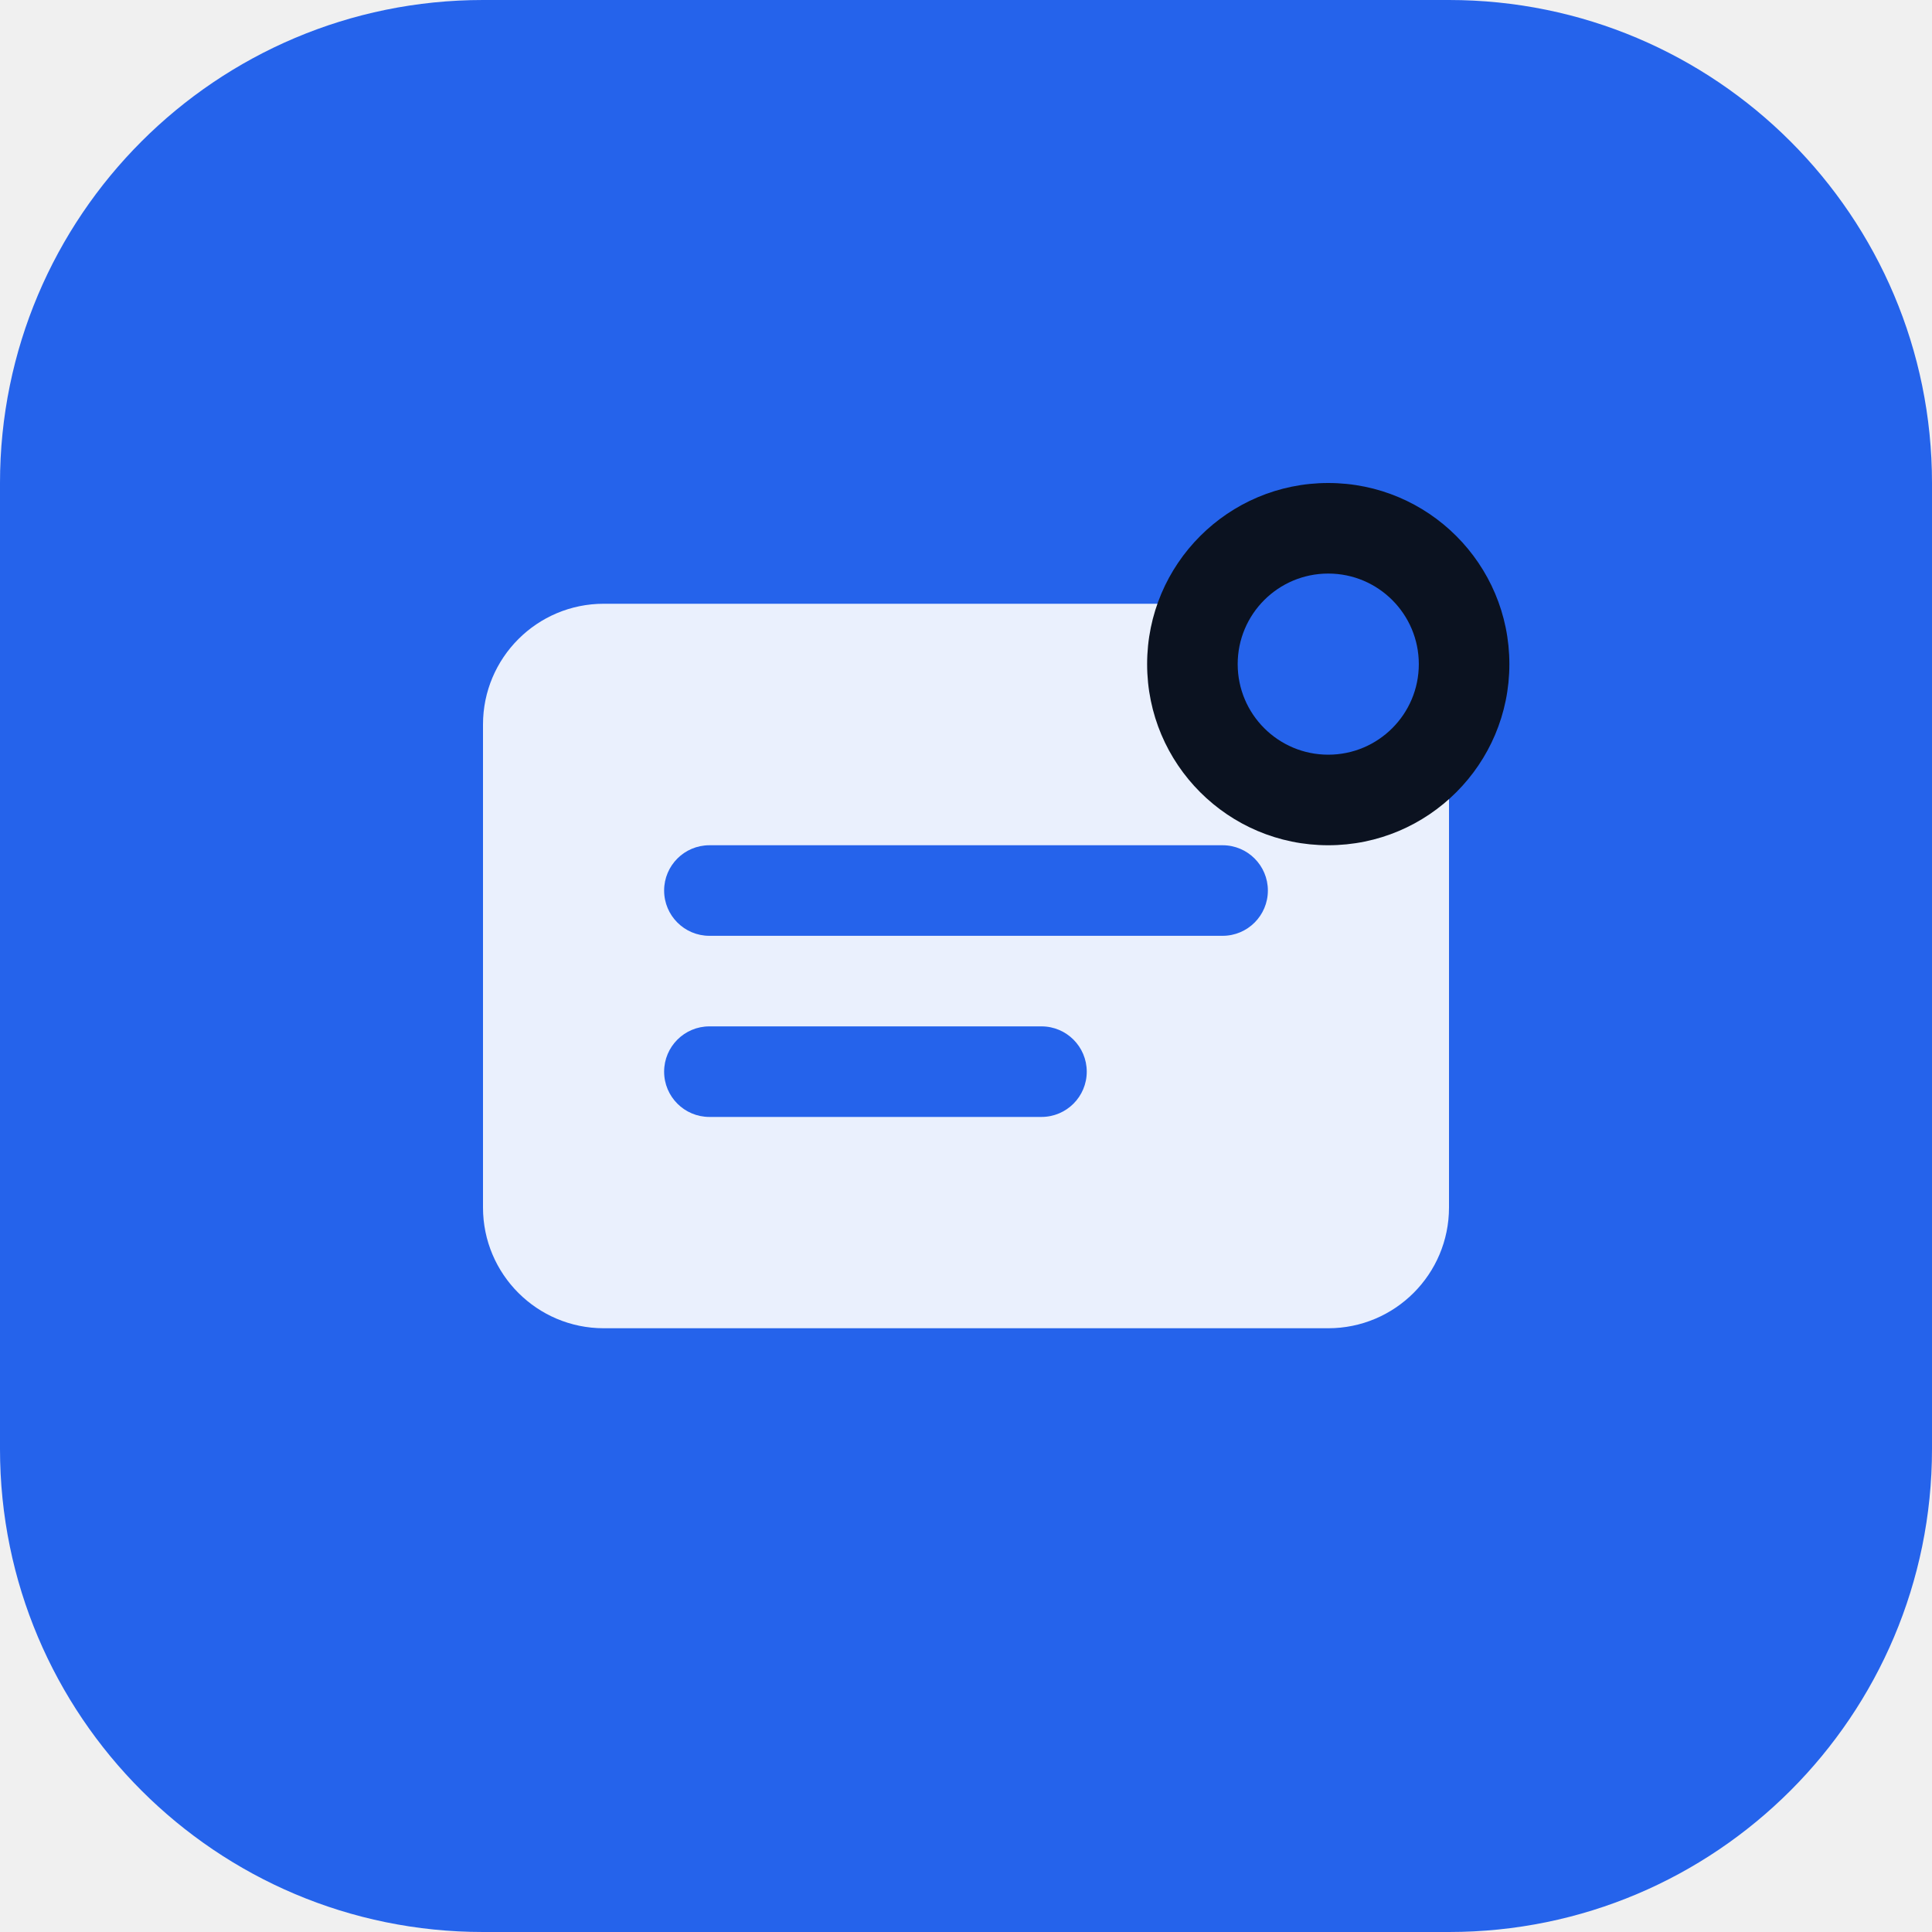
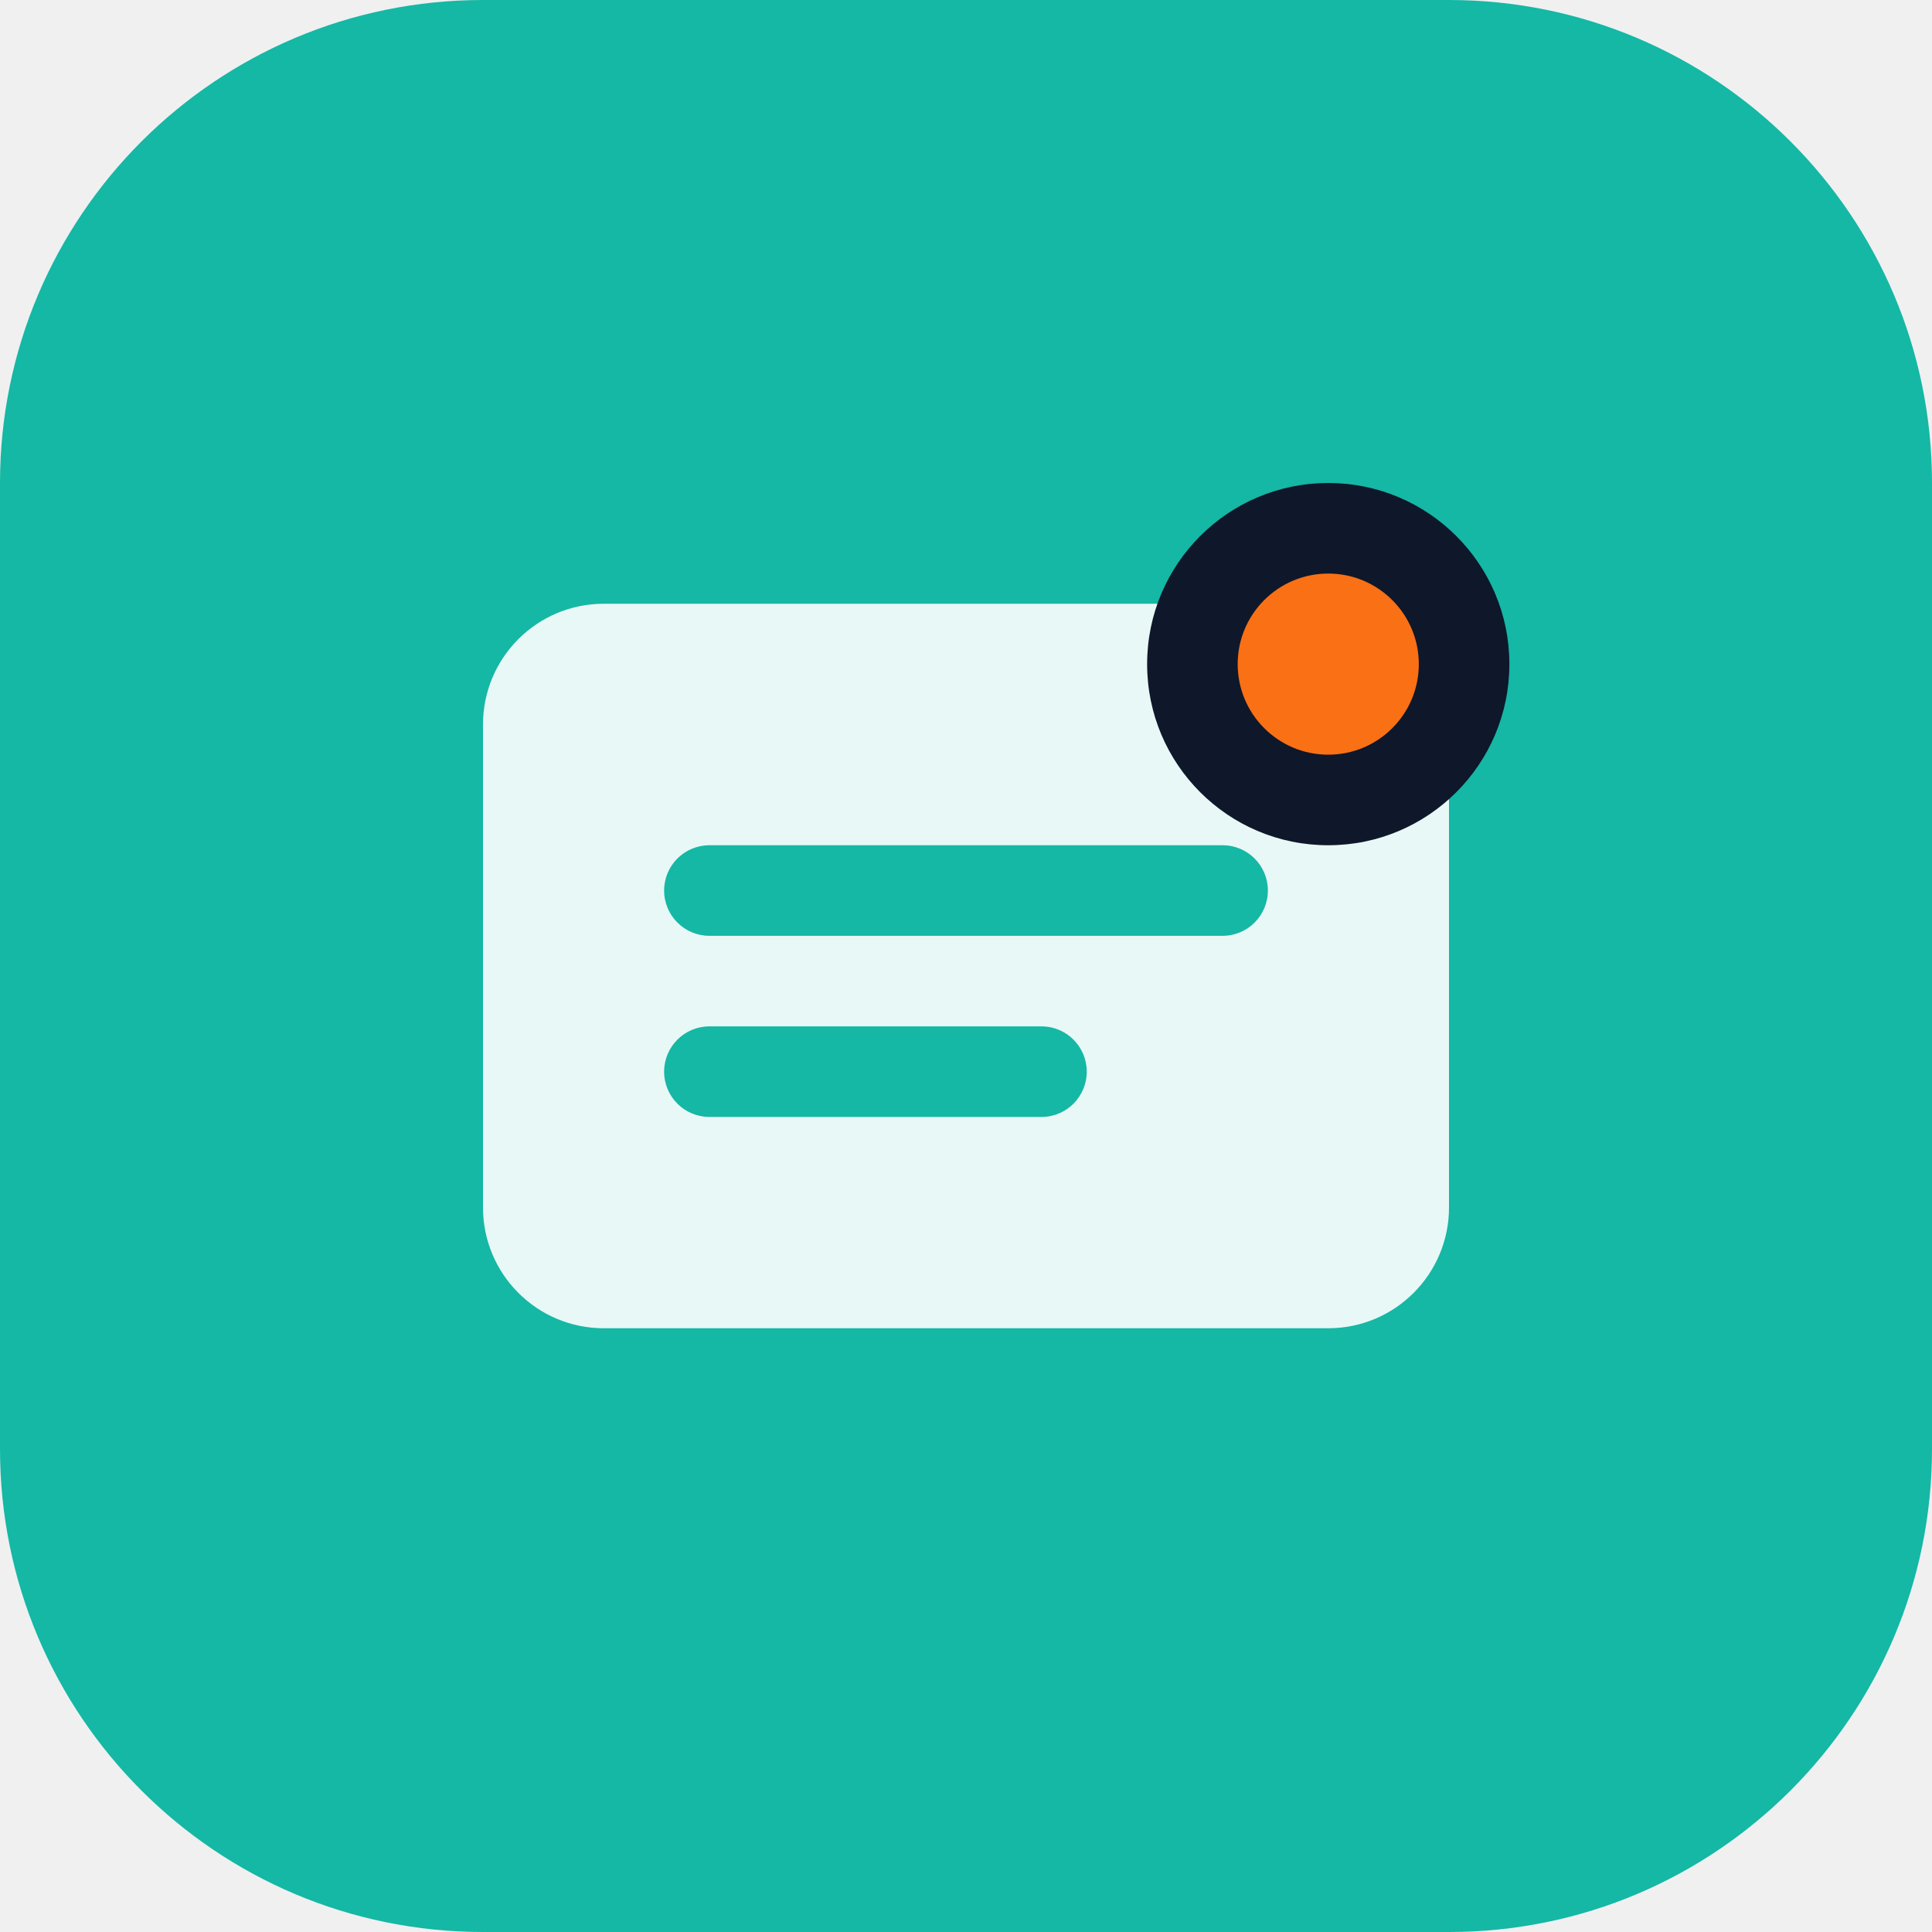
<svg xmlns="http://www.w3.org/2000/svg" viewBox="0 0 32 32" fill="none">
-   <rect width="32" height="32" rx="8" fill="#2563EB" />
+   <rect width="32" height="32" rx="8" fill="#14b8a5" />
  <rect x="8" y="10" width="16" height="12" rx="2" fill="white" opacity="0.9" />
-   <rect x="11" y="14" width="10" height="1.5" rx="0.75" fill="#2563EB" />
-   <rect x="11" y="17" width="7" height="1.5" rx="0.75" fill="#2563EB" />
-   <circle cx="22" cy="11" r="3" fill="#0B1220" />
-   <circle cx="22" cy="11" r="1.5" fill="#2563EB" />
+   <rect x="11" y="14" width="10" height="1.5" rx="0.75" fill="#14b8a5" />
+   <rect x="11" y="17" width="7" height="1.5" rx="0.75" fill="#14b8a5" />
+   <circle cx="22" cy="11" r="3" fill="#0f172a" />
+   <circle cx="22" cy="11" r="1.5" fill="#f97015" />
</svg>
